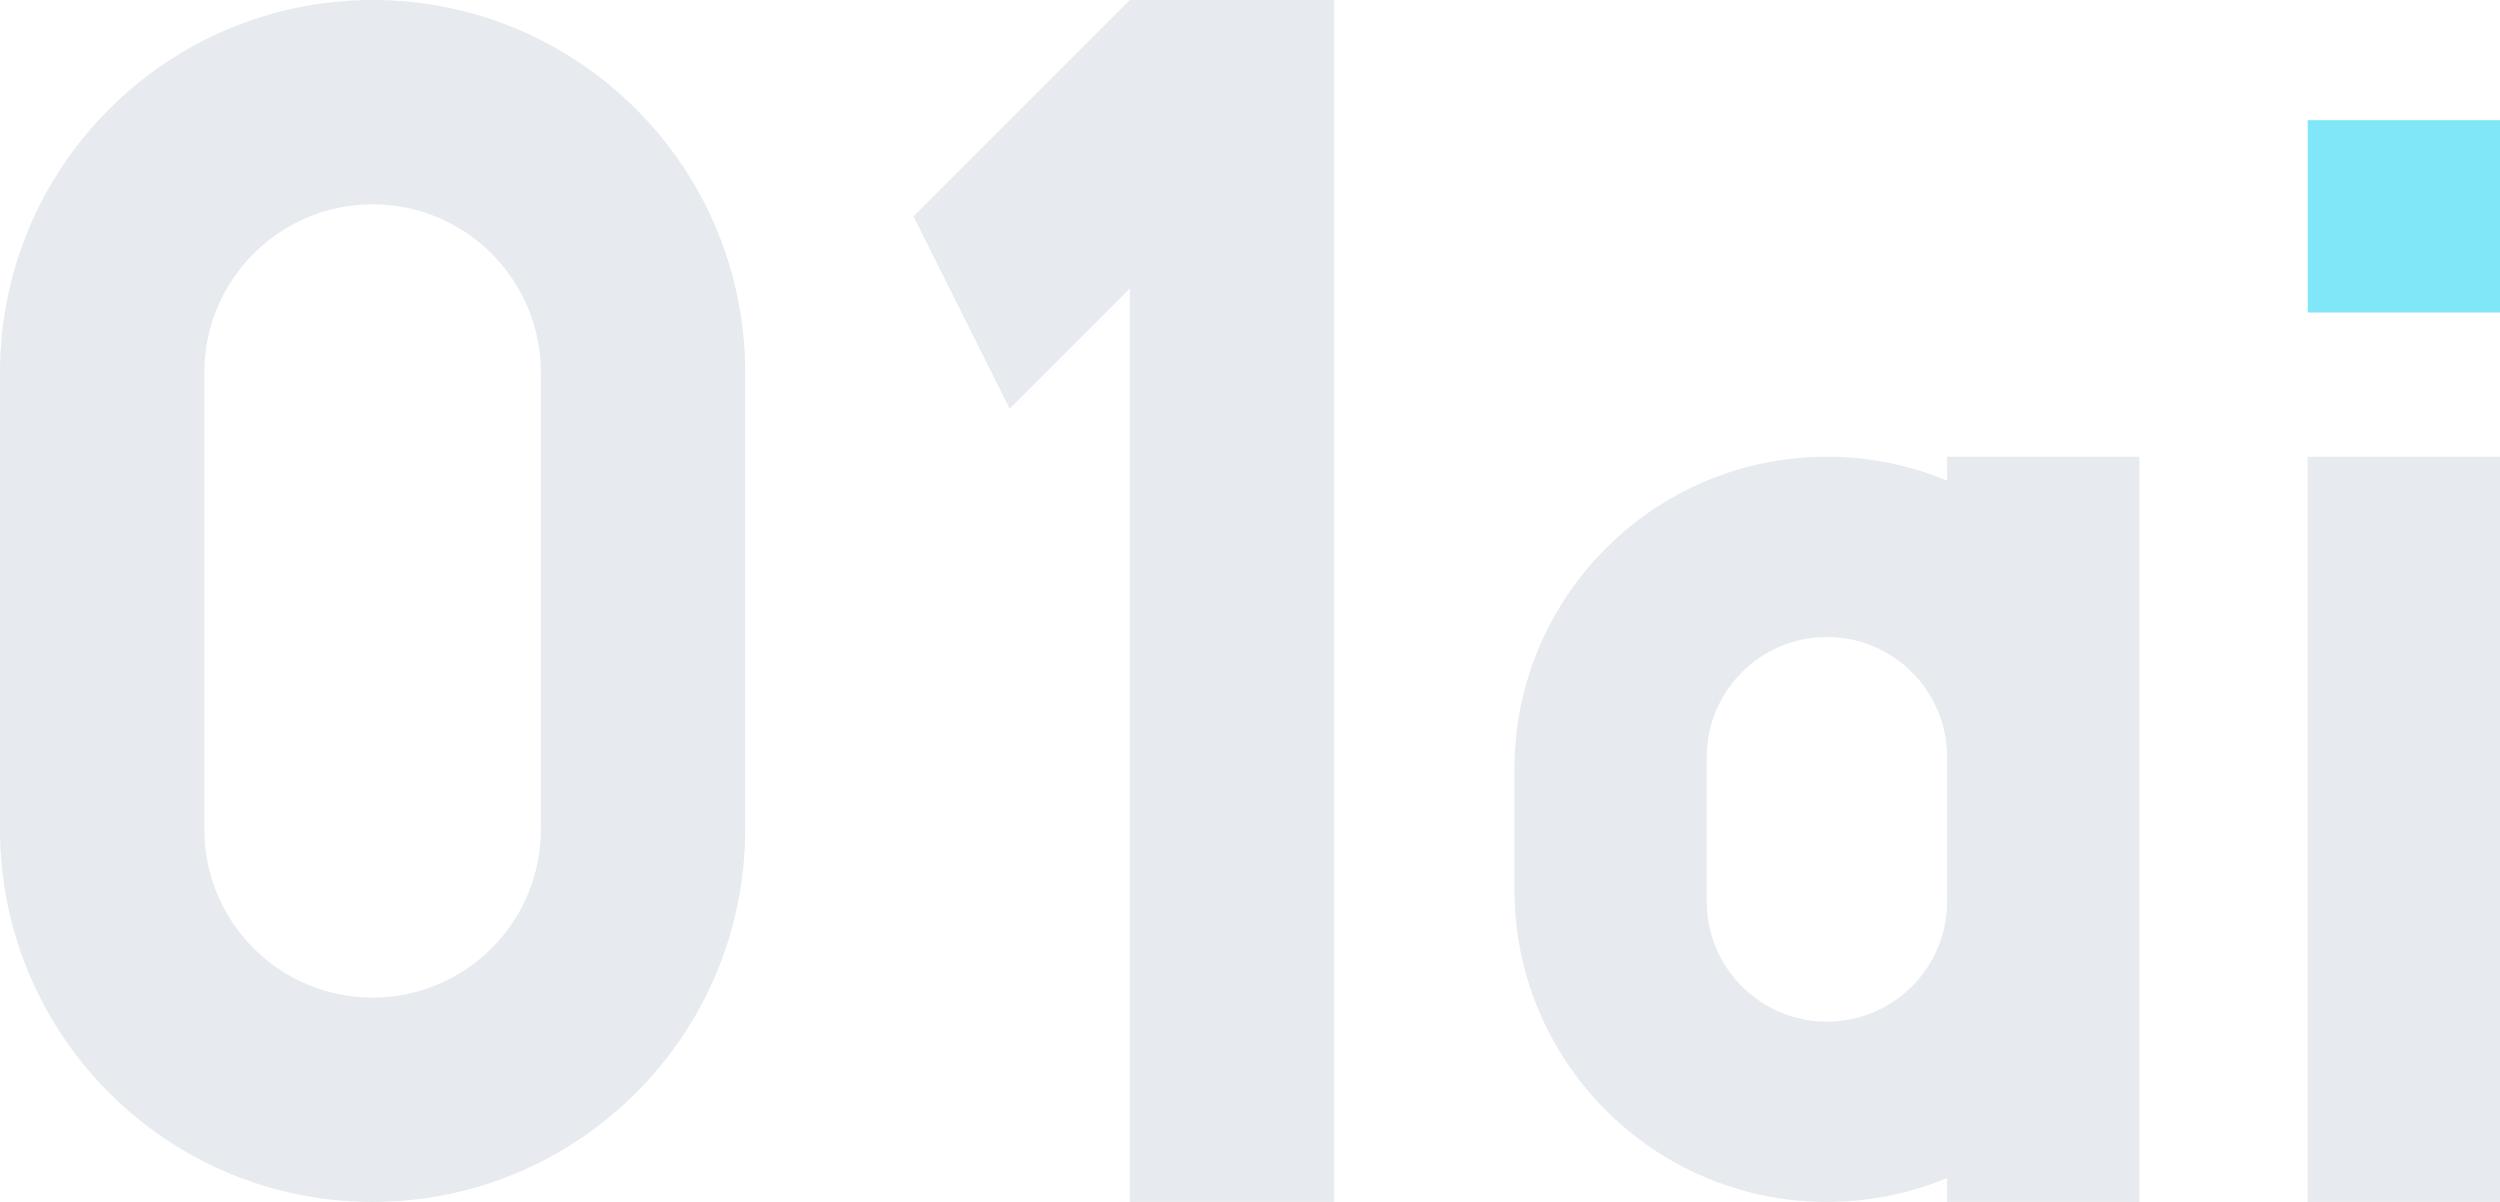
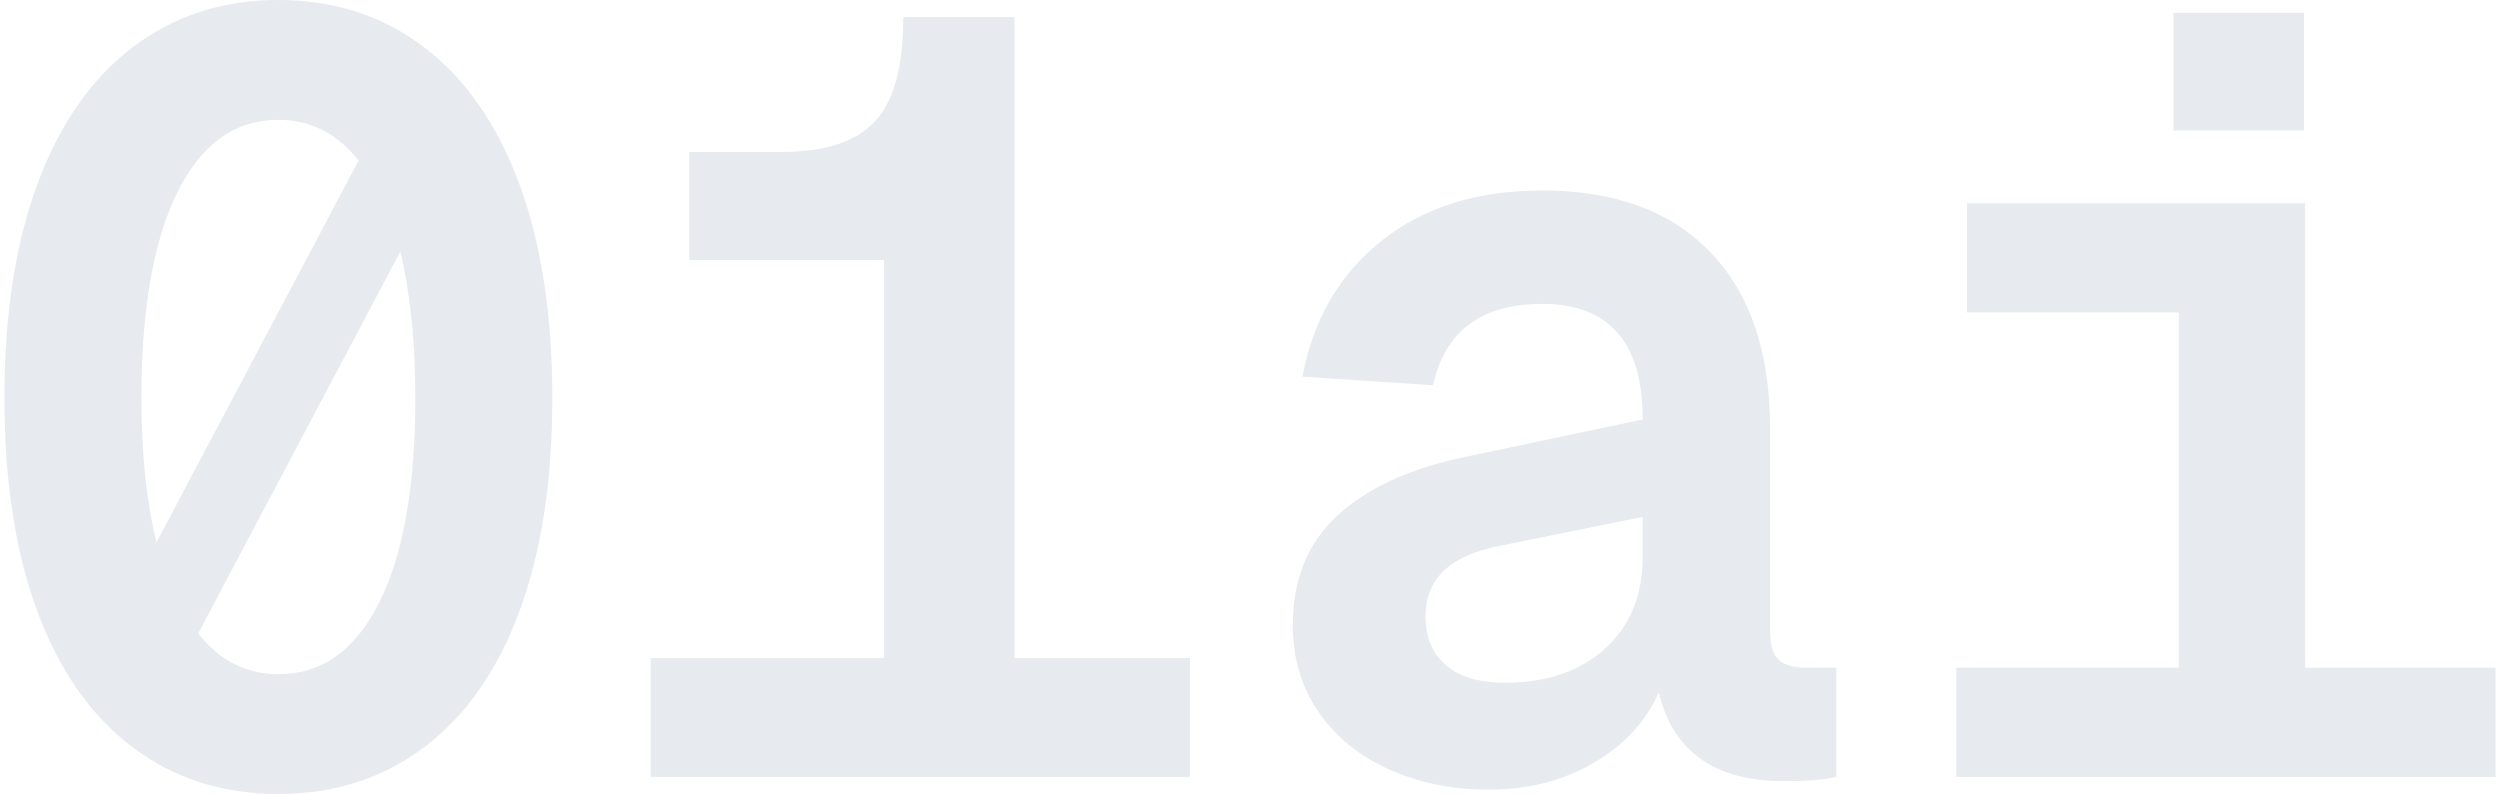
- <svg xmlns="http://www.w3.org/2000/svg" viewBox="0 0 208 100" width="416" height="200" role="img" aria-label="01ai">
-   <path fill="#E7EAEE" d="M31 0H31A31 31 0 0 1 62 31V69A31 31 0 0 1 31 100H31A31 31 0 0 1 0 69V31A31 31 0 0 1 31 0ZM31 17A14 14 0 0 0 17 31V69A14 14 0 0 0 31 83H31A14 14 0 0 0 45 69V31A14 14 0 0 0 31 17ZM76 18 94 0H111V100H94V24L84 34ZM152 38H152A26 26 0 0 1 178 64V74A26 26 0 0 1 152 100H152A26 26 0 0 1 126 74V64A26 26 0 0 1 152 38ZM152 53A10 10 0 0 0 142 63V75A10 10 0 0 0 152 85H152A10 10 0 0 0 162 75V63A10 10 0 0 0 152 53ZM162 38H178V100H162ZM192 38H208V100H192Z" />
-   <path fill="#7FE7F7" d="M192 10H208V26H192Z" />
+ <svg xmlns="http://www.w3.org/2000/svg" viewBox="44 -726 2328 742" width="233" height="74" role="img" aria-label="01ai">
+   <path fill="#E7EAEE" d="M44 -354Q44 -471 75.0 -554.5Q106 -638 164.0 -682.0Q222 -726 300 -726Q378 -726 436.0 -682.0Q494 -638 525.0 -554.5Q556 -471 556 -354Q556 -237 525.0 -154.0Q494 -71 436.0 -27.5Q378 16 300 16Q222 16 164.0 -27.5Q106 -71 75.0 -154.0Q44 -237 44 -354ZM428 -354Q428 -432 414 -491L225 -134Q255 -96 300 -96Q361 -96 394.5 -163.5Q428 -231 428 -354ZM186 -219 375 -576Q345 -614 300 -614Q239 -614 205.5 -546.0Q172 -478 172 -354Q172 -277 186 -219Z M648 -111H866V-483H684V-584H770Q831 -584 857.5 -612.5Q884 -641 884 -710H988V-111H1152V0H648Z M1248 -142Q1248 -206 1290.0 -244.5Q1332 -283 1409 -299L1575 -334Q1575 -442 1481 -442Q1396 -442 1379 -366L1257 -374Q1272 -454 1331.0 -501.0Q1390 -548 1481 -548Q1583 -548 1638.5 -490.0Q1694 -432 1694 -326V-137Q1694 -117 1702.0 -109.5Q1710 -102 1728 -102H1756V0Q1740 4 1707 4Q1610 4 1590 -79Q1572 -38 1529.0 -13.0Q1486 12 1431 12Q1381 12 1339.0 -6.5Q1297 -25 1272.5 -60.0Q1248 -95 1248 -142ZM1575 -206V-243L1442 -216Q1406 -209 1389.0 -192.5Q1372 -176 1372 -150Q1372 -121 1391.0 -104.5Q1410 -88 1446 -88Q1505 -88 1540.0 -120.0Q1575 -152 1575 -206Z M1868 -102H2076V-434H1878V-536H2194V-102H2372V0H1868ZM2071 -714H2193V-604H2071Z" />
</svg>
